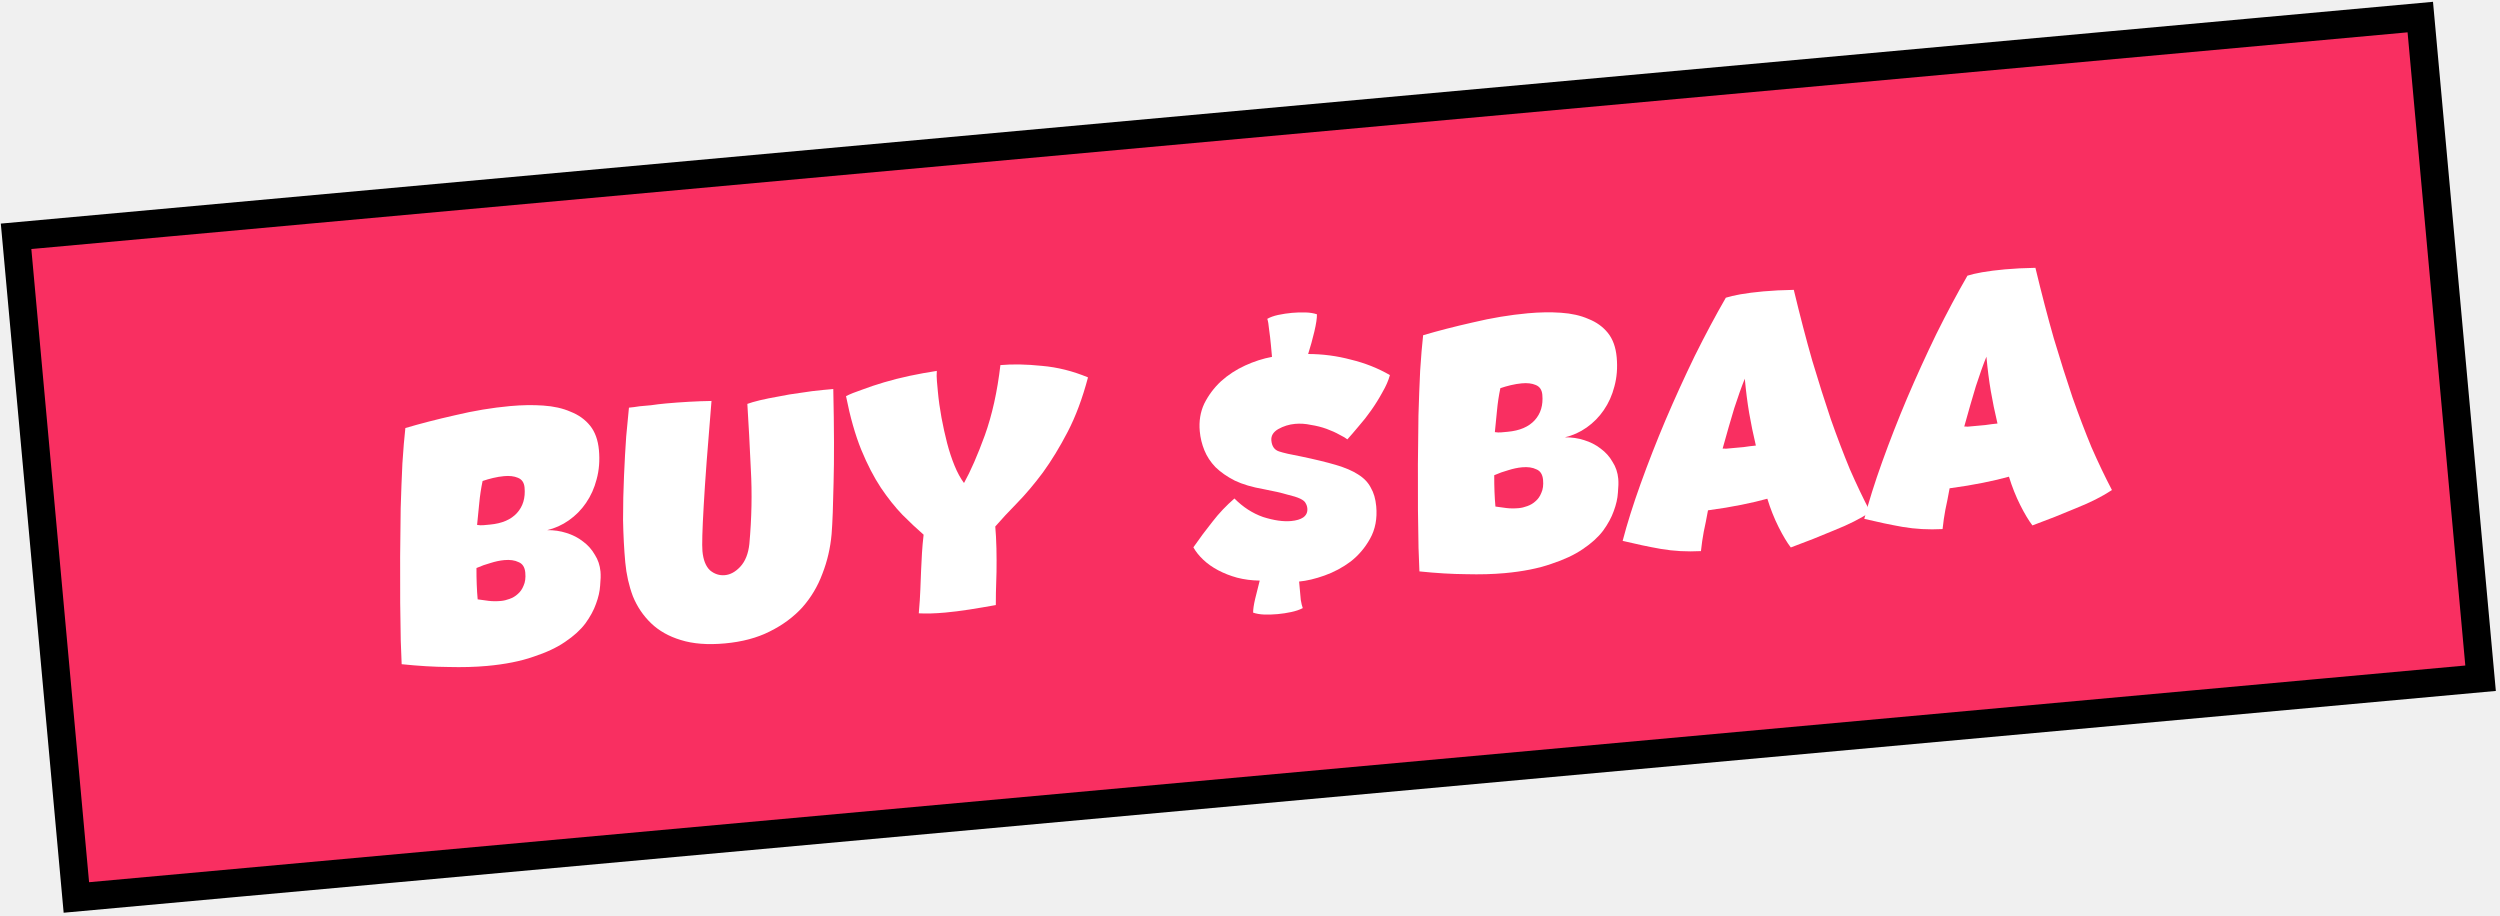
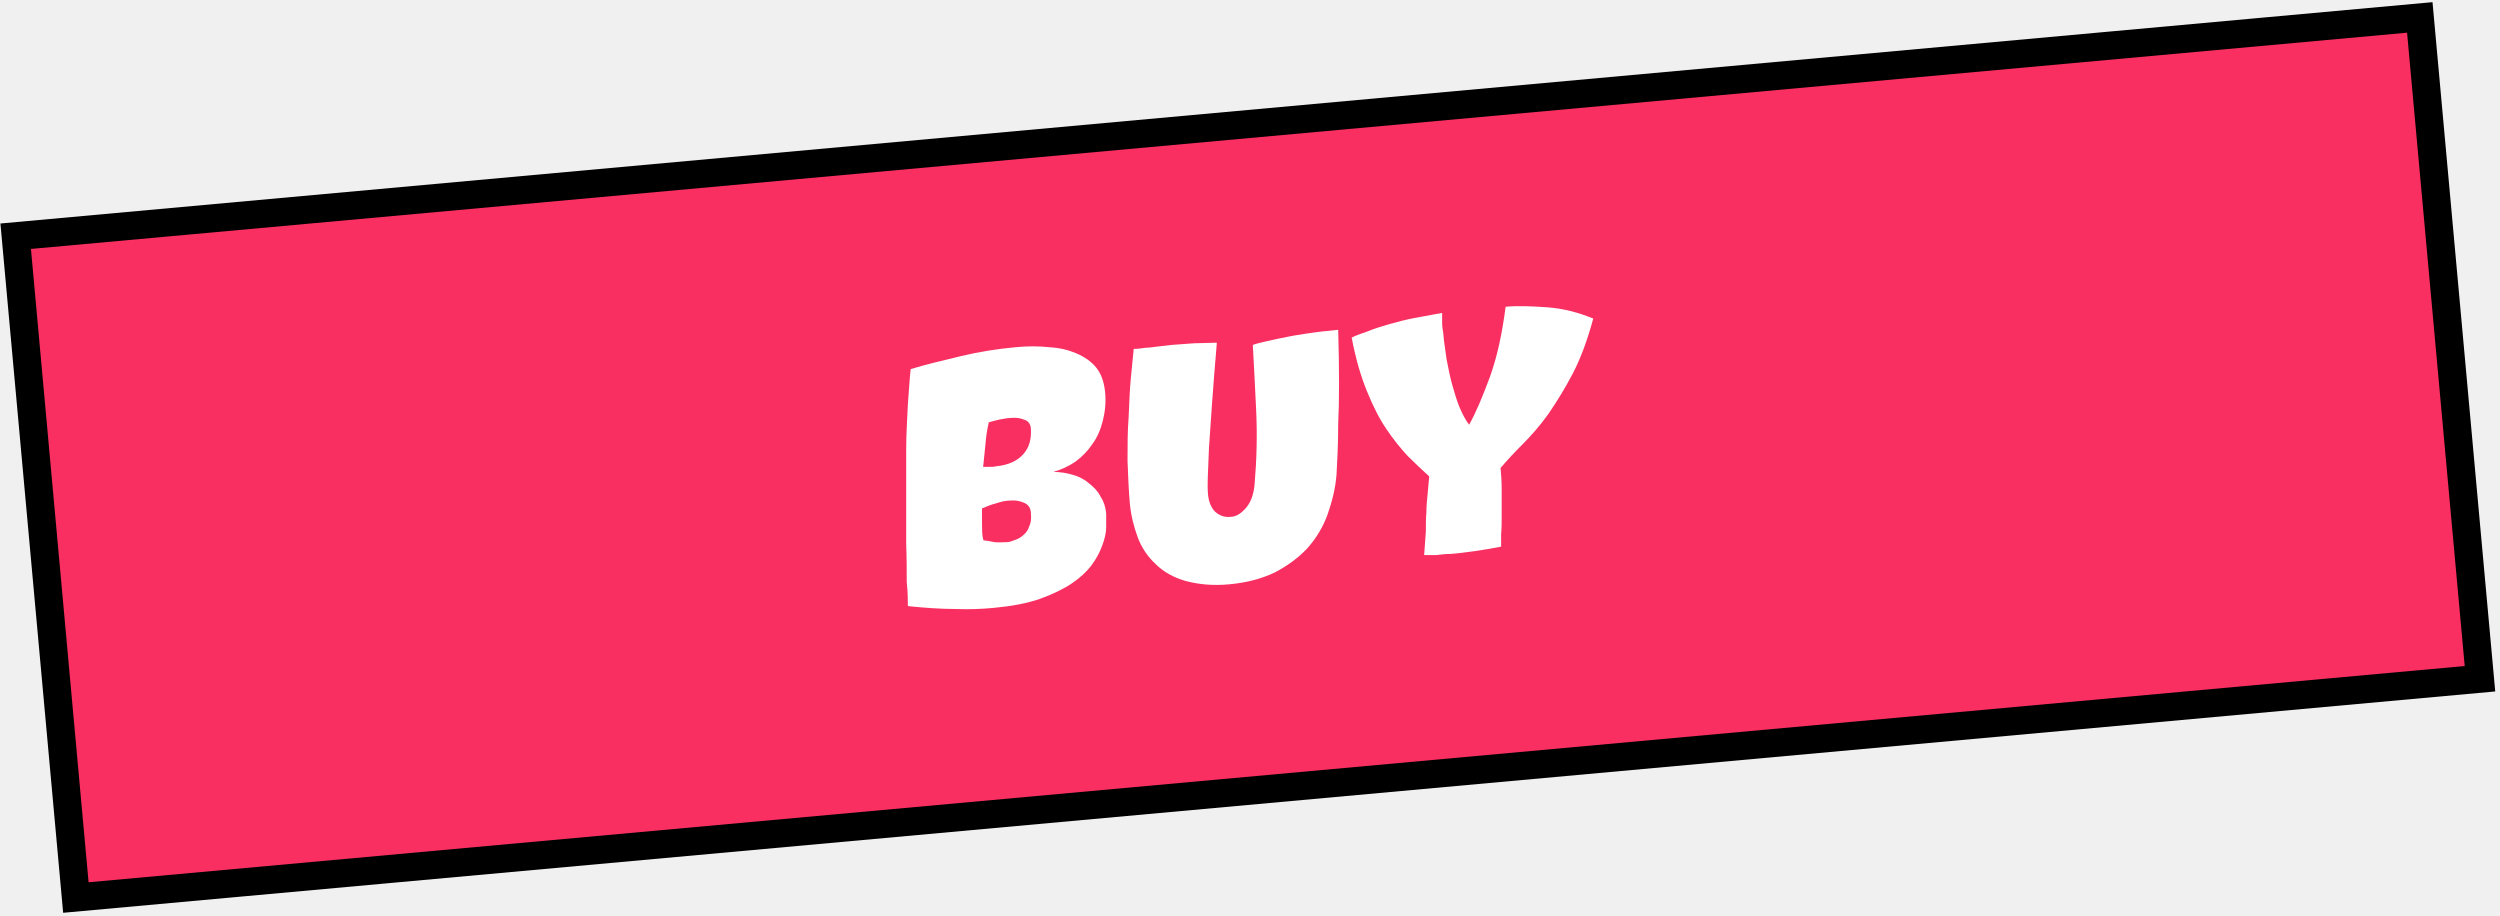
- <svg xmlns="http://www.w3.org/2000/svg" width="445" height="163" viewBox="0 0 445 163" fill="none">
-   <rect x="2.861" y="42.063" width="429.725" height="118.174" transform="rotate(-5.21024 2.86123 42.0627)" fill="#F92F61" stroke="black" stroke-width="5" />
-   <path d="M71.496 118.228C71.465 117.347 71.411 115.953 71.335 114.045C71.304 112.084 71.27 109.829 71.234 107.279C71.246 104.725 71.243 102.001 71.225 99.106C71.251 96.158 71.283 93.283 71.322 90.481C71.406 87.626 71.507 84.965 71.626 82.5C71.789 79.981 71.965 77.878 72.155 76.192C74.784 75.412 77.734 74.652 81.005 73.912C84.32 73.119 87.585 72.576 90.798 72.282C92.892 72.092 94.853 72.06 96.681 72.188C98.558 72.311 100.187 72.678 101.568 73.289C102.994 73.846 104.149 74.674 105.035 75.771C105.92 76.869 106.445 78.318 106.61 80.12C106.778 81.97 106.642 83.701 106.199 85.312C105.802 86.87 105.169 88.278 104.302 89.535C103.479 90.74 102.468 91.765 101.268 92.611C100.069 93.456 98.772 94.041 97.378 94.365C98.604 94.351 99.748 94.517 100.811 94.862C101.922 95.202 102.9 95.702 103.746 96.361C104.64 97.016 105.351 97.811 105.878 98.744C106.449 99.625 106.786 100.625 106.888 101.745C106.946 102.378 106.924 103.215 106.822 104.255C106.765 105.242 106.52 106.32 106.086 107.489C105.697 108.605 105.066 109.767 104.195 110.975C103.319 112.135 102.117 113.227 100.59 114.25C99.112 115.268 97.229 116.152 94.941 116.901C92.657 117.698 89.908 118.243 86.694 118.536C84.601 118.727 82.299 118.79 79.789 118.724C77.284 118.707 74.519 118.542 71.496 118.228ZM85.902 85.617C85.628 86.918 85.429 88.237 85.305 89.574C85.177 90.862 85.049 92.15 84.921 93.438C85.32 93.5 85.689 93.516 86.03 93.485C86.42 93.449 86.809 93.413 87.199 93.378C89.341 93.183 90.948 92.496 92.019 91.318C93.09 90.141 93.541 88.627 93.372 86.776C93.292 85.9 92.896 85.322 92.183 85.044C91.519 84.761 90.7 84.663 89.726 84.752C89.093 84.81 88.44 84.919 87.767 85.078C87.095 85.238 86.473 85.417 85.902 85.617ZM85.025 106.685C85.622 106.777 86.268 106.866 86.963 106.95C87.658 107.034 88.395 107.04 89.174 106.969C89.661 106.925 90.166 106.805 90.688 106.61C91.259 106.411 91.748 106.121 92.155 105.74C92.611 105.355 92.959 104.857 93.197 104.246C93.485 103.63 93.587 102.86 93.502 101.935C93.413 100.961 93.013 100.335 92.3 100.056C91.631 99.724 90.786 99.605 89.763 99.698C88.984 99.769 88.165 99.942 87.307 100.217C86.492 100.438 85.66 100.735 84.811 101.107C84.806 102.139 84.822 103.119 84.858 104.049C84.894 104.978 84.949 105.857 85.025 106.685Z" fill="white" />
-   <path d="M111.954 72.563C112.538 72.509 113.169 72.427 113.846 72.317C114.43 72.263 115.112 72.201 115.891 72.13C116.714 72.006 117.588 71.902 118.513 71.817C119.828 71.697 121.194 71.597 122.61 71.517C124.027 71.437 125.372 71.388 126.647 71.37C125.963 79.484 125.5 85.712 125.258 90.055C125.011 94.349 124.937 97.031 125.034 98.102C125.176 99.66 125.624 100.798 126.376 101.515C127.173 102.178 128.059 102.466 129.033 102.377C130.006 102.288 130.918 101.788 131.768 100.876C132.662 99.911 133.201 98.56 133.387 96.825C133.802 92.221 133.889 87.795 133.649 83.546C133.457 79.292 133.25 75.407 133.028 71.893C133.55 71.698 134.292 71.483 135.252 71.248C136.261 71.009 137.37 70.785 138.578 70.577C139.831 70.315 141.137 70.098 142.496 69.925C143.899 69.699 145.233 69.528 146.499 69.413L148.325 69.246C148.478 76.302 148.495 81.873 148.376 85.958C148.302 89.991 148.186 93.021 148.027 95.048C147.811 97.523 147.265 99.88 146.389 102.12C145.562 104.356 144.369 106.355 142.812 108.117C141.25 109.83 139.318 111.258 137.016 112.401C134.764 113.539 132.103 114.248 129.036 114.528C125.968 114.808 123.348 114.605 121.174 113.919C119.054 113.278 117.294 112.285 115.895 110.939C114.496 109.594 113.417 107.999 112.66 106.153C111.947 104.254 111.493 102.234 111.297 100.091C111.084 97.754 110.953 95.238 110.903 92.542C110.903 89.842 110.959 87.235 111.074 84.72C111.184 82.157 111.314 79.814 111.464 77.689C111.658 75.511 111.821 73.802 111.954 72.563Z" fill="white" />
-   <path d="M150.592 70.512C151.296 70.153 152.243 69.772 153.434 69.369C154.62 68.918 155.93 68.479 157.364 68.054C158.798 67.628 160.31 67.245 161.899 66.904C163.537 66.558 165.155 66.263 166.752 66.019C166.708 66.612 166.715 67.225 166.773 67.859C166.826 68.443 166.882 69.051 166.939 69.684C167.077 71.194 167.292 72.745 167.585 74.339C167.873 75.883 168.207 77.399 168.589 78.887C168.965 80.325 169.406 81.66 169.911 82.89C170.416 84.12 170.976 85.149 171.592 85.977C172.773 83.856 174.012 81.019 175.308 77.464C176.599 73.86 177.521 69.701 178.073 64.987C180.215 64.792 182.674 64.837 185.45 65.124C188.221 65.363 190.959 66.046 193.664 67.174C192.678 70.897 191.474 74.124 190.054 76.856C188.634 79.587 187.161 82.004 185.634 84.107C184.103 86.162 182.574 87.97 181.048 89.533C179.565 91.043 178.269 92.438 177.158 93.718C177.26 94.837 177.329 96.132 177.365 97.602C177.396 99.023 177.401 100.421 177.379 101.798C177.357 103.175 177.322 104.405 177.274 105.49C177.274 106.57 177.268 107.307 177.255 107.701C175.613 107.998 174.041 108.264 172.541 108.499C171.04 108.734 169.608 108.914 168.245 109.038C167.369 109.118 166.539 109.169 165.755 109.191C164.972 109.214 164.235 109.207 163.544 109.172C163.69 107.539 163.782 106.131 163.822 104.949C163.857 103.718 163.901 102.585 163.954 101.549C164.002 100.465 164.055 99.429 164.112 98.442C164.169 97.455 164.266 96.366 164.403 95.175C163.177 94.109 161.915 92.923 160.618 91.617C159.316 90.263 158.041 88.661 156.792 86.811C155.539 84.912 154.376 82.662 153.304 80.059C152.228 77.408 151.324 74.226 150.592 70.512Z" fill="white" />
-   <path d="M225.578 56.752C226.091 56.46 226.733 56.229 227.503 56.061C228.322 55.888 229.145 55.764 229.973 55.688C230.801 55.613 231.608 55.588 232.396 55.615C233.184 55.641 233.857 55.752 234.415 55.946C234.428 56.632 234.276 57.653 233.958 59.007C233.639 60.362 233.27 61.697 232.85 63.011C235.453 63.02 237.987 63.353 240.453 64.012C242.963 64.618 245.28 65.535 247.405 66.765C247.149 67.722 246.702 68.744 246.065 69.833C245.476 70.918 244.813 71.985 244.074 73.034C243.379 74.03 242.631 74.982 241.83 75.89C241.078 76.793 240.412 77.566 239.832 78.208C239.567 77.987 239.1 77.71 238.431 77.378C237.758 76.998 236.99 76.65 236.127 76.336C235.264 76.022 234.334 75.788 233.338 75.633C232.386 75.426 231.448 75.364 230.523 75.448C229.452 75.546 228.449 75.858 227.515 76.385C226.63 76.908 226.225 77.583 226.301 78.411C226.394 79.433 226.846 80.079 227.656 80.349C228.466 80.619 229.77 80.917 231.567 81.245C234.019 81.757 236.078 82.257 237.742 82.743C239.407 83.23 240.735 83.796 241.727 84.442C242.767 85.084 243.526 85.874 244.005 86.812C244.527 87.697 244.848 88.797 244.968 90.112C245.168 92.303 244.803 94.226 243.874 95.882C242.989 97.484 241.837 98.841 240.416 99.953C238.991 101.016 237.446 101.844 235.782 102.437C234.118 103.031 232.604 103.39 231.241 103.514L231.341 104.61C231.416 105.438 231.483 106.168 231.541 106.801C231.647 107.429 231.764 107.91 231.893 108.242C231.331 108.538 230.64 108.773 229.822 108.946C229.051 109.114 228.252 109.236 227.425 109.312C226.597 109.387 225.789 109.412 225.001 109.386C224.262 109.355 223.613 109.242 223.056 109.048C223.051 108.459 223.173 107.638 223.42 106.584C223.668 105.53 223.937 104.45 224.229 103.344C222.804 103.326 221.463 103.154 220.205 102.827C218.997 102.495 217.877 102.057 216.845 101.513C215.814 100.969 214.922 100.338 214.169 99.621C213.416 98.905 212.834 98.172 212.422 97.424C213.55 95.799 214.688 94.272 215.834 92.842C216.975 91.363 218.274 89.993 219.73 88.731C221.244 90.262 222.94 91.359 224.817 92.023C226.738 92.633 228.405 92.874 229.817 92.745C230.742 92.661 231.459 92.448 231.968 92.107C232.521 91.713 232.767 91.175 232.705 90.493C232.674 90.153 232.572 89.843 232.399 89.564C232.275 89.281 231.956 89.015 231.443 88.767C230.929 88.52 230.146 88.272 229.092 88.024C228.083 87.724 226.704 87.407 224.955 87.076C222.91 86.722 221.195 86.216 219.809 85.557C218.419 84.849 217.266 84.046 216.349 83.148C215.481 82.245 214.826 81.249 214.383 80.16C213.94 79.072 213.665 77.943 213.559 76.774C213.394 74.973 213.662 73.328 214.361 71.841C215.108 70.349 216.093 69.032 217.314 67.889C218.584 66.742 220.02 65.801 221.623 65.066C223.225 64.331 224.823 63.817 226.416 63.524L226.23 61.479C226.136 60.457 226.025 59.51 225.897 58.638C225.817 57.761 225.711 57.133 225.578 56.752Z" fill="white" />
-   <path d="M252.658 101.709C252.627 100.828 252.573 99.433 252.498 97.526C252.466 95.565 252.432 93.309 252.396 90.76C252.409 88.206 252.406 85.481 252.387 82.586C252.413 79.638 252.446 76.763 252.485 73.961C252.568 71.106 252.669 68.446 252.788 65.98C252.951 63.461 253.127 61.359 253.317 59.672C255.946 58.892 258.896 58.132 262.167 57.392C265.483 56.599 268.747 56.056 271.961 55.763C274.054 55.572 276.015 55.54 277.843 55.668C279.72 55.792 281.349 56.159 282.731 56.769C284.156 57.326 285.312 58.154 286.197 59.251C287.083 60.349 287.608 61.798 287.772 63.6C287.941 65.45 287.804 67.181 287.362 68.792C286.964 70.351 286.331 71.758 285.464 73.016C284.641 74.22 283.63 75.245 282.431 76.091C281.231 76.937 279.934 77.521 278.54 77.845C279.766 77.831 280.911 77.997 281.973 78.342C283.084 78.682 284.063 79.182 284.908 79.842C285.802 80.496 286.513 81.291 287.04 82.225C287.611 83.106 287.948 84.106 288.05 85.226C288.108 85.859 288.086 86.695 287.985 87.736C287.927 88.723 287.682 89.8 287.248 90.969C286.859 92.085 286.229 93.247 285.357 94.456C284.481 95.616 283.279 96.707 281.753 97.73C280.274 98.749 278.391 99.632 276.103 100.381C273.819 101.178 271.07 101.723 267.857 102.017C265.763 102.207 263.461 102.27 260.951 102.204C258.446 102.187 255.682 102.022 252.658 101.709ZM267.064 69.097C266.79 70.398 266.591 71.717 266.468 73.054C266.34 74.342 266.212 75.631 266.084 76.919C266.482 76.981 266.852 76.996 267.193 76.965C267.582 76.929 267.972 76.894 268.361 76.858C270.503 76.663 272.11 75.976 273.181 74.799C274.252 73.621 274.703 72.107 274.534 70.257C274.454 69.38 274.058 68.803 273.345 68.524C272.681 68.241 271.862 68.144 270.888 68.233C270.255 68.29 269.603 68.399 268.93 68.558C268.257 68.718 267.635 68.897 267.064 69.097ZM266.187 90.165C266.784 90.258 267.431 90.346 268.126 90.43C268.821 90.514 269.558 90.52 270.337 90.449C270.824 90.405 271.328 90.285 271.851 90.09C272.422 89.891 272.911 89.601 273.318 89.22C273.774 88.835 274.121 88.337 274.36 87.726C274.647 87.111 274.749 86.34 274.665 85.415C274.576 84.441 274.175 83.815 273.462 83.537C272.794 83.205 271.948 83.085 270.926 83.179C270.147 83.25 269.328 83.423 268.469 83.697C267.655 83.919 266.823 84.216 265.973 84.588C265.969 85.619 265.984 86.6 266.02 87.529C266.056 88.459 266.111 89.337 266.187 90.165Z" fill="white" />
-   <path d="M307.198 52.992C307.818 52.788 308.683 52.586 309.794 52.386C310.954 52.183 312.313 52.01 313.871 51.867C315.477 51.721 317.286 51.63 319.295 51.594C320.403 56.206 321.498 60.402 322.579 64.182C323.709 67.957 324.812 71.441 325.888 74.632C327.013 77.819 328.143 80.784 329.277 83.528C330.455 86.219 331.669 88.76 332.918 91.15C331.205 92.288 329.069 93.366 326.511 94.385C324.006 95.448 321.424 96.469 318.763 97.448C318.095 96.576 317.371 95.366 316.591 93.817C315.812 92.268 315.143 90.586 314.585 88.771C313.292 89.134 311.754 89.496 309.97 89.855C308.235 90.209 306.252 90.537 304.021 90.839C303.761 92.287 303.509 93.561 303.265 94.664C303.067 95.713 302.901 96.857 302.768 98.097C300.276 98.226 297.908 98.098 295.664 97.713C293.468 97.325 291.191 96.845 288.831 96.275C289.631 93.207 290.697 89.82 292.029 86.115C293.36 82.409 294.833 78.642 296.448 74.813C298.106 70.93 299.845 67.114 301.663 63.364C303.53 59.61 305.375 56.153 307.198 52.992ZM310.575 67.412C310.013 68.789 309.387 70.54 308.697 72.665C308.056 74.785 307.366 77.18 306.628 79.85C306.774 79.836 306.971 79.843 307.219 79.869C307.462 79.847 307.754 79.82 308.095 79.789C308.777 79.727 309.531 79.658 310.359 79.583C311.183 79.459 311.911 79.368 312.544 79.31C312.065 77.292 311.668 75.364 311.354 73.527C311.034 71.641 310.775 69.603 310.575 67.412Z" fill="white" />
-   <path d="M350.206 49.07C350.826 48.866 351.691 48.664 352.802 48.465C353.962 48.261 355.321 48.088 356.879 47.946C358.486 47.799 360.294 47.708 362.304 47.672C363.411 52.284 364.506 56.48 365.587 60.26C366.717 64.036 367.82 67.519 368.896 70.71C370.022 73.897 371.151 76.862 372.285 79.606C373.463 82.297 374.677 84.838 375.926 87.228C374.213 88.366 372.078 89.444 369.519 90.463C367.014 91.526 364.432 92.547 361.772 93.526C361.103 92.654 360.379 91.444 359.599 89.895C358.82 88.346 358.151 86.664 357.593 84.849C356.3 85.213 354.762 85.574 352.979 85.933C351.243 86.287 349.26 86.616 347.03 86.917C346.769 88.365 346.517 89.64 346.274 90.742C346.075 91.791 345.909 92.935 345.777 94.175C343.285 94.304 340.916 94.176 338.672 93.792C336.476 93.403 334.199 92.923 331.839 92.353C332.64 89.285 333.705 85.898 335.037 82.193C336.368 78.488 337.841 74.72 339.456 70.891C341.115 67.008 342.853 63.192 344.672 59.443C346.538 55.688 348.383 52.231 350.206 49.07ZM353.583 63.49C353.021 64.867 352.396 66.618 351.706 68.743C351.064 70.863 350.374 73.258 349.636 75.928C349.782 75.914 349.979 75.921 350.227 75.947C350.47 75.925 350.763 75.899 351.103 75.868C351.785 75.805 352.54 75.737 353.367 75.661C354.191 75.537 354.919 75.446 355.552 75.388C355.073 73.37 354.677 71.442 354.362 69.605C354.043 67.72 353.783 65.681 353.583 63.49Z" fill="white" />
+ <svg xmlns="http://www.w3.org/2000/svg" id="_Слой_1" data-name="Слой_1" version="1.1" viewBox="0 0 445 163">
+   <defs>
+     <style>
+       .st0 {
+         fill: #f92f61;
+         stroke: #000;
+         stroke-miterlimit: 4;
+         stroke-width: 5px;
+       }
+ 
+       .st1 {
+         fill: #fff;
+       }
+     </style>
+   </defs>
+   <rect class="st0" x="7.3" y="22.3" width="429.7" height="118.2" transform="translate(-6.5 20.5) rotate(-5.2)" />
+   <g>
+     <path class="st1" d="M161.6,107.8c0-.9,0-2.3-.2-4.2,0-2,0-4.2-.1-6.8,0-2.6,0-5.3,0-8.2,0-2.9,0-5.8,0-8.6,0-2.9.2-5.5.3-8,.2-2.5.3-4.6.5-6.3,2.6-.8,5.6-1.5,8.9-2.3,3.3-.8,6.6-1.3,9.8-1.6,2.1-.2,4.1-.2,5.9,0,1.9.1,3.5.5,4.9,1.1,1.4.6,2.6,1.4,3.5,2.5.9,1.1,1.4,2.5,1.6,4.3.2,1.9,0,3.6-.4,5.2-.4,1.6-1,3-1.9,4.2-.8,1.2-1.8,2.2-3,3.1-1.2.8-2.5,1.4-3.9,1.8,1.2,0,2.4.2,3.4.5,1.1.3,2.1.8,2.9,1.5.9.7,1.6,1.4,2.1,2.4.6.9.9,1.9,1,3,0,.6,0,1.5,0,2.5,0,1-.3,2.1-.7,3.2-.4,1.1-1,2.3-1.9,3.5-.9,1.2-2.1,2.3-3.6,3.3-1.5,1-3.4,1.9-5.6,2.7-2.3.8-5,1.3-8.2,1.6-2.1.2-4.4.3-6.9.2-2.5,0-5.3-.2-8.3-.5ZM176,75.2c-.3,1.3-.5,2.6-.6,4-.1,1.3-.3,2.6-.4,3.9.4,0,.8,0,1.1,0,.4,0,.8,0,1.2-.1,2.1-.2,3.7-.9,4.8-2.1,1.1-1.2,1.5-2.7,1.4-4.5,0-.9-.5-1.5-1.2-1.7-.7-.3-1.5-.4-2.5-.3-.6,0-1.3.2-2,.3-.7.2-1.3.3-1.9.5ZM175.1,96.2c.6,0,1.2.2,1.9.3s1.4,0,2.2,0c.5,0,1-.2,1.5-.4.6-.2,1.1-.5,1.5-.9.5-.4.8-.9,1-1.5.3-.6.4-1.4.3-2.3,0-1-.5-1.6-1.2-1.9-.7-.3-1.5-.5-2.5-.4-.8,0-1.6.2-2.5.5-.8.2-1.6.5-2.5.9,0,1,0,2,0,2.9,0,.9,0,1.8.2,2.6Z" />
+     <path class="st1" d="M202,62.1c.6,0,1.2-.1,1.9-.2.6,0,1.3-.1,2-.2.8-.1,1.7-.2,2.6-.3,1.3-.1,2.7-.2,4.1-.3,1.4,0,2.8-.1,4-.1-.7,8.1-1.1,14.3-1.4,18.7-.2,4.3-.3,7-.2,8,.1,1.6.6,2.7,1.3,3.4.8.7,1.7,1,2.7.9,1,0,1.9-.6,2.7-1.5.9-1,1.4-2.3,1.6-4.1.4-4.6.5-9,.3-13.3-.2-4.3-.4-8.1-.6-11.7.5-.2,1.3-.4,2.2-.6,1-.2,2.1-.5,3.3-.7,1.3-.3,2.6-.5,3.9-.7,1.4-.2,2.7-.4,4-.5l1.8-.2c.2,7.1.2,12.6,0,16.7,0,4-.2,7.1-.3,9.1-.2,2.5-.8,4.8-1.6,7.1-.8,2.2-2,4.2-3.6,6-1.6,1.7-3.5,3.1-5.8,4.3-2.3,1.1-4.9,1.8-8,2.1-3.1.3-5.7,0-7.9-.6-2.1-.6-3.9-1.6-5.3-3-1.4-1.3-2.5-2.9-3.2-4.8-.7-1.9-1.2-3.9-1.4-6.1-.2-2.3-.3-4.9-.4-7.5,0-2.7,0-5.3.2-7.8.1-2.6.2-4.9.4-7,.2-2.2.4-3.9.5-5.1Z" />
+     <path class="st1" d="M240.6,60.1c.7-.4,1.7-.7,2.8-1.1,1.2-.5,2.5-.9,3.9-1.3,1.4-.4,2.9-.8,4.5-1.1,1.6-.3,3.3-.6,4.9-.9,0,.6,0,1.2,0,1.8,0,.6.1,1.2.2,1.8.1,1.5.4,3.1.6,4.7.3,1.5.6,3.1,1,4.5.4,1.4.8,2.8,1.3,4,.5,1.2,1.1,2.3,1.7,3.1,1.2-2.1,2.4-5,3.7-8.5,1.3-3.6,2.2-7.8,2.8-12.5,2.1-.2,4.6-.1,7.4.1,2.8.2,5.5.9,8.2,2-1,3.7-2.2,7-3.6,9.7-1.4,2.7-2.9,5.1-4.4,7.3-1.5,2.1-3.1,3.9-4.6,5.4-1.5,1.5-2.8,2.9-3.9,4.2.1,1.1.2,2.4.2,3.9,0,1.4,0,2.8,0,4.2,0,1.4,0,2.6-.1,3.7,0,1.1,0,1.8,0,2.2-1.6.3-3.2.6-4.7.8-1.5.2-2.9.4-4.3.5-.9,0-1.7.1-2.5.2-.8,0-1.5,0-2.2,0,.1-1.6.2-3,.3-4.2,0-1.2,0-2.4.1-3.4,0-1.1.1-2.1.2-3.1s.2-2.1.3-3.3c-1.2-1.1-2.5-2.3-3.8-3.6-1.3-1.4-2.6-3-3.8-4.8-1.3-1.9-2.4-4.1-3.5-6.8-1.1-2.7-2-5.8-2.7-9.5Z" />
+   </g>
</svg>
